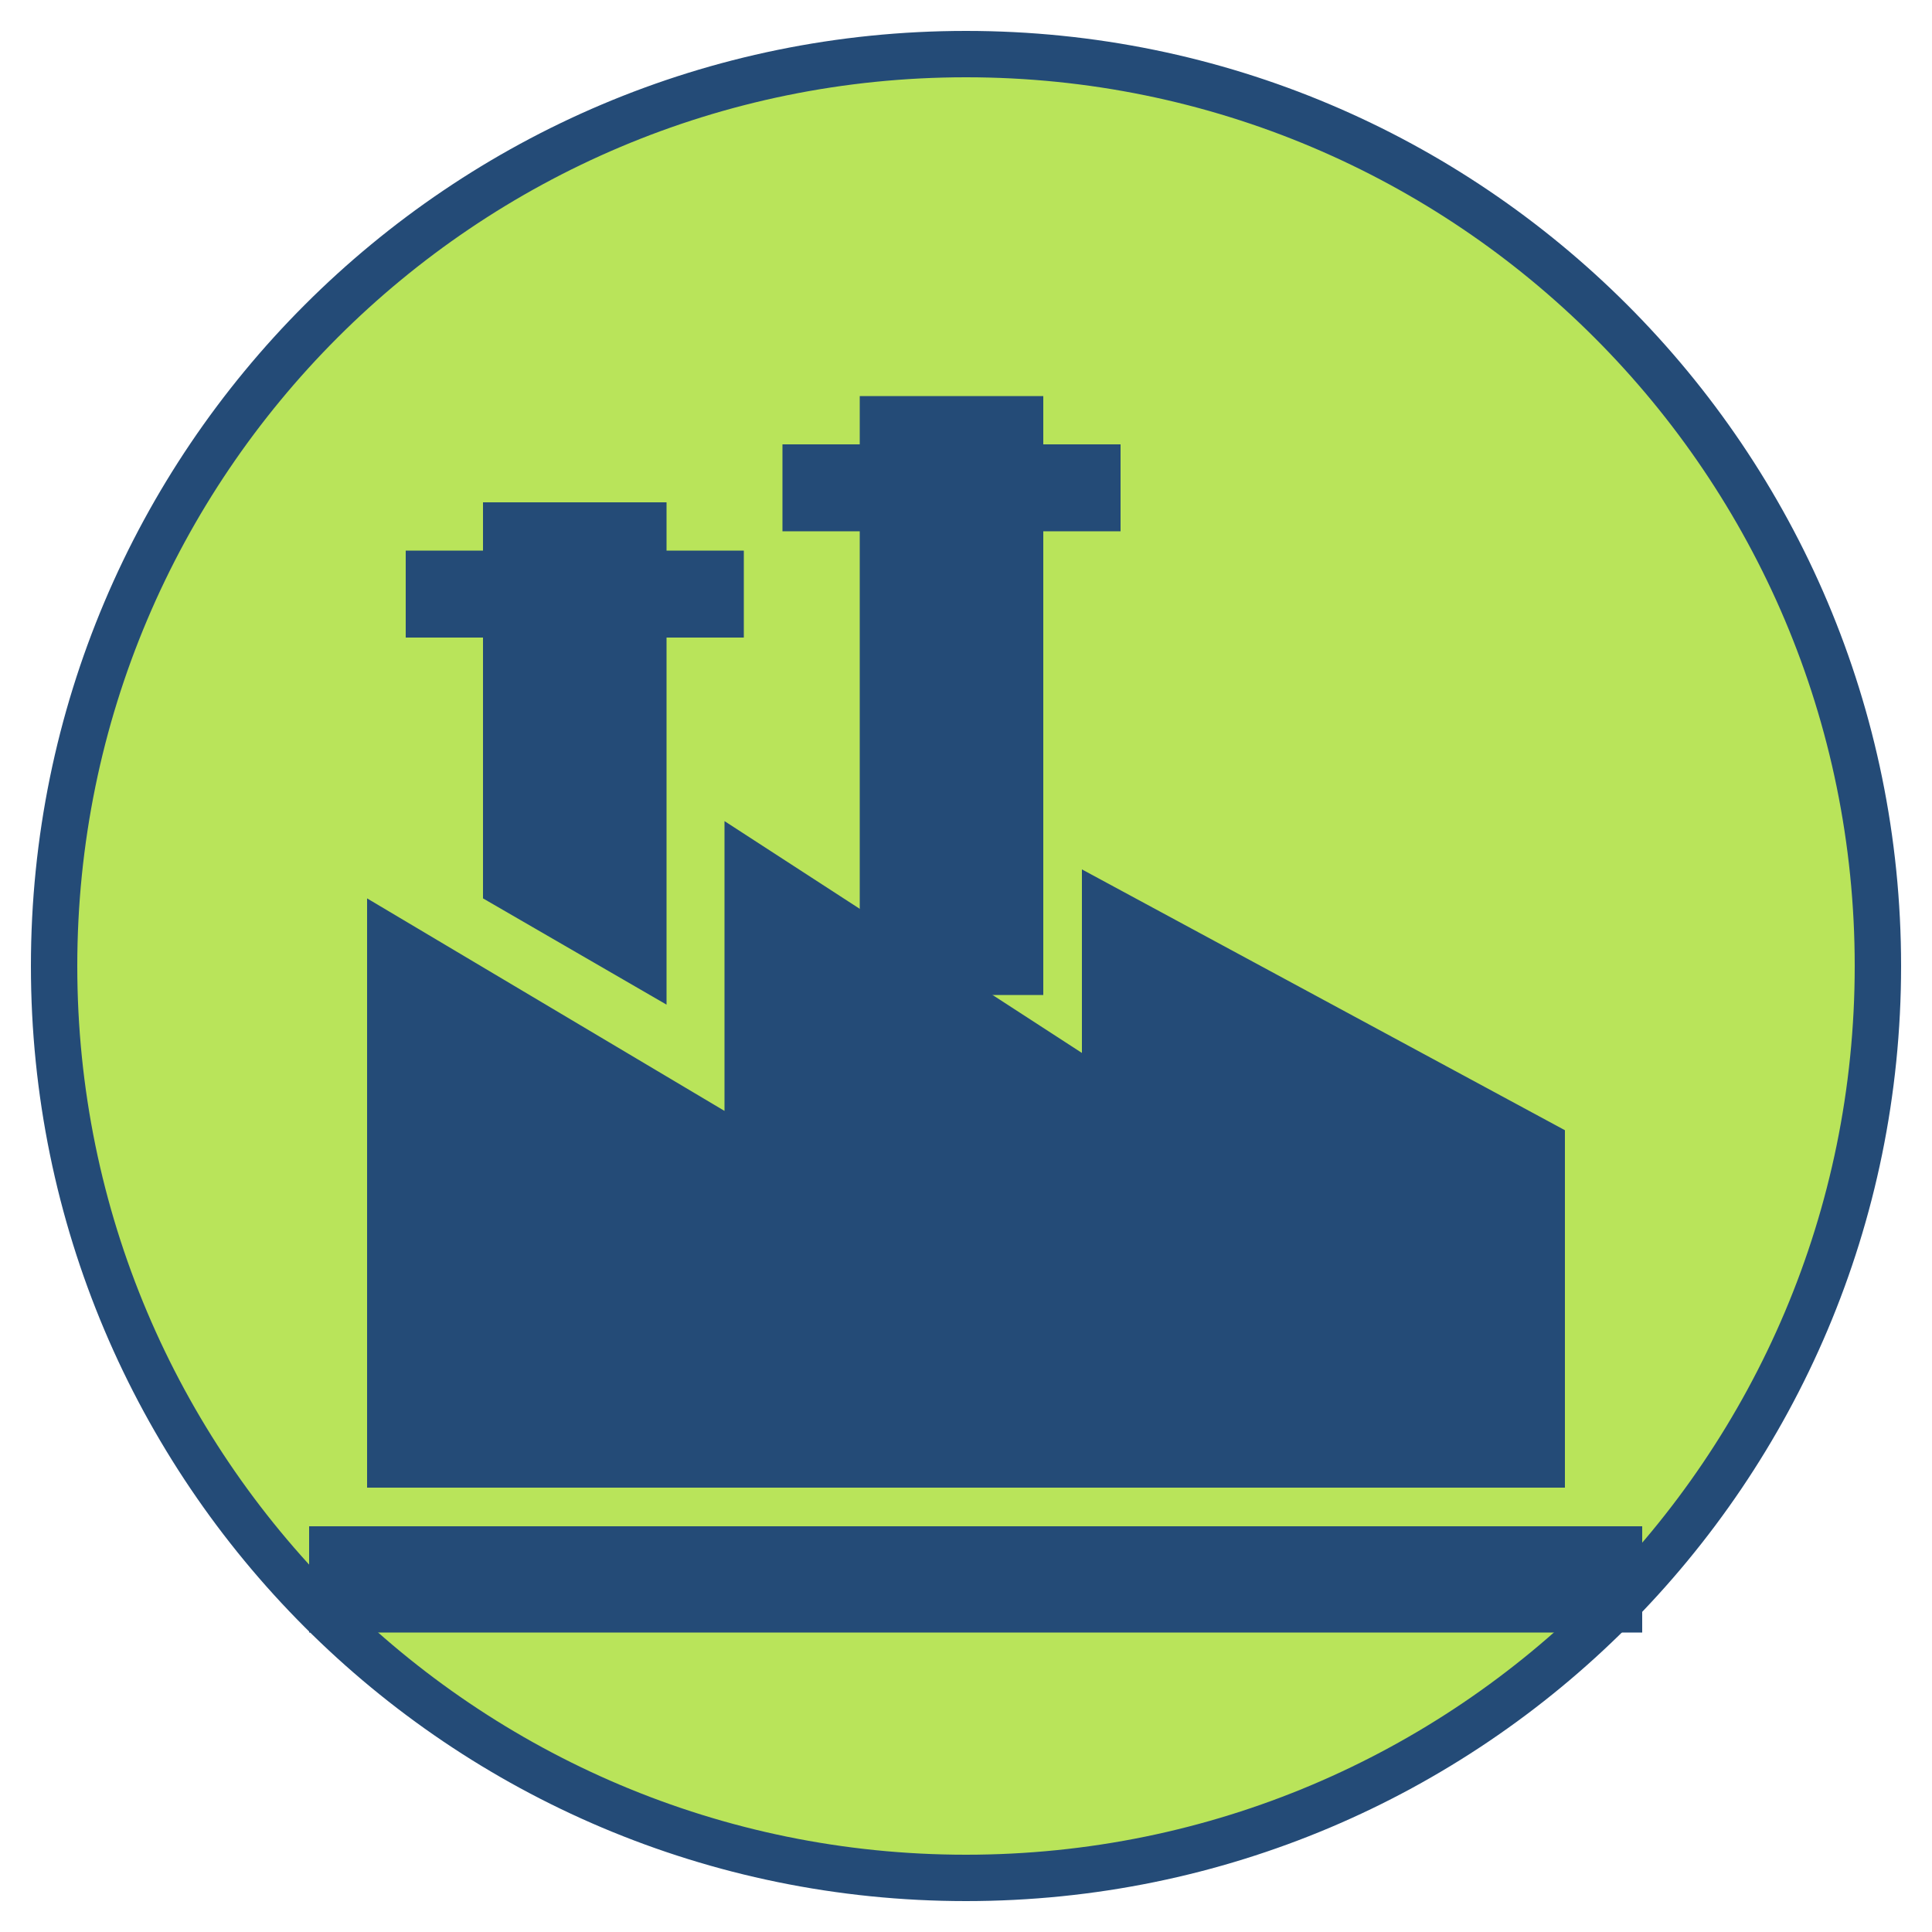
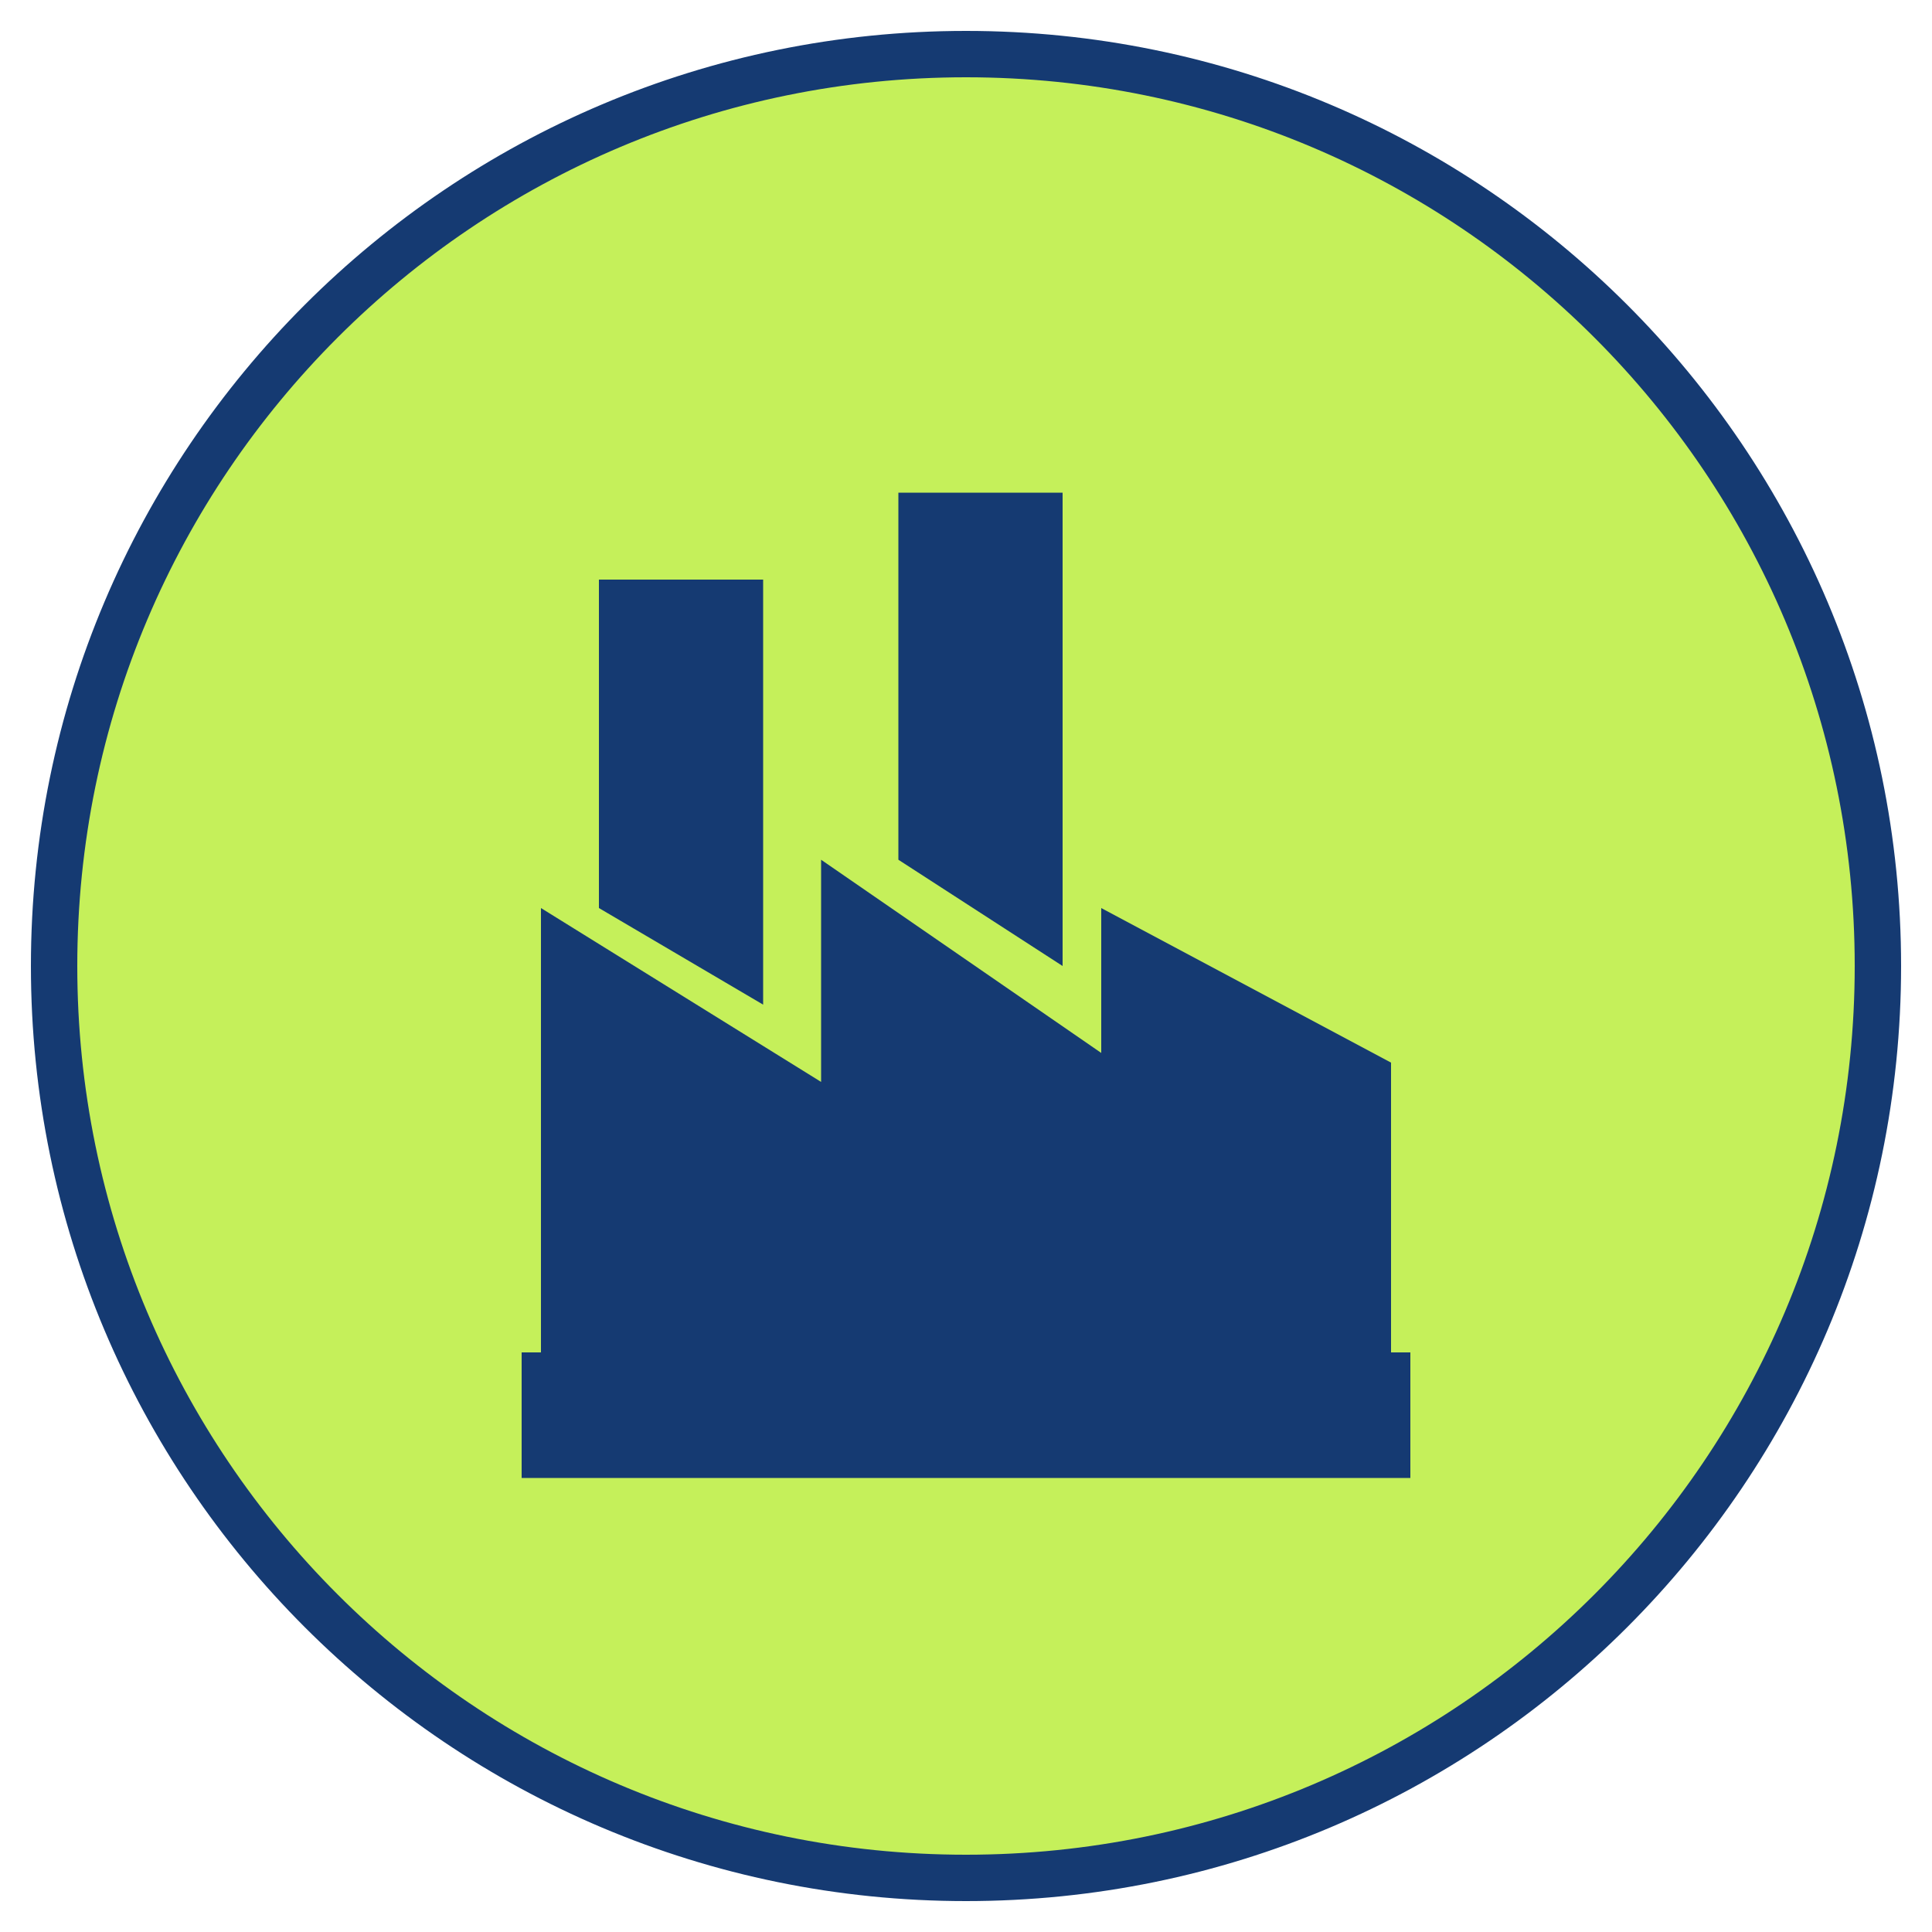
<svg xmlns="http://www.w3.org/2000/svg" viewBox="0 0 1000 1000">
-   <circle cx="500" cy="500" r="472" fill="#B9E45A" stroke="#244B77" stroke-width="24" />
-   <g fill="#244B77">
-     <path d="M190 770V465l185 110V425l185 120V450l250 135v185z" />
-     <path d="M250 650h75v90h-75zM420 650h75v90h-75zM590 650h75v90h-75zM730 650h45v90h-45z" />
-     <path d="M250 465V260h95v260zM445 515V205h95v310z" />
-     <path d="M210 285h175v45H210zM405 230h175v45H405z" />
-     <path d="M160 790h690v55H160z" />
+   <circle cx="500" cy="500" r="472" fill="#C5F05A" stroke="#153A72" stroke-width="24" />
+   <g fill="#153A72">
+     <path d="M280 700V470l145 90V445l145 100V470l150 80v150z" />
+     <path d="M350 610h55v90h-55zM485 610h55v90h-55zM620 610h55v90h-55z" />
+     <path d="M310 470V300h85v220zM465 445V255h85v245z" />
+     <path d="M270 700h460v65H270z" />
  </g>
</svg>
